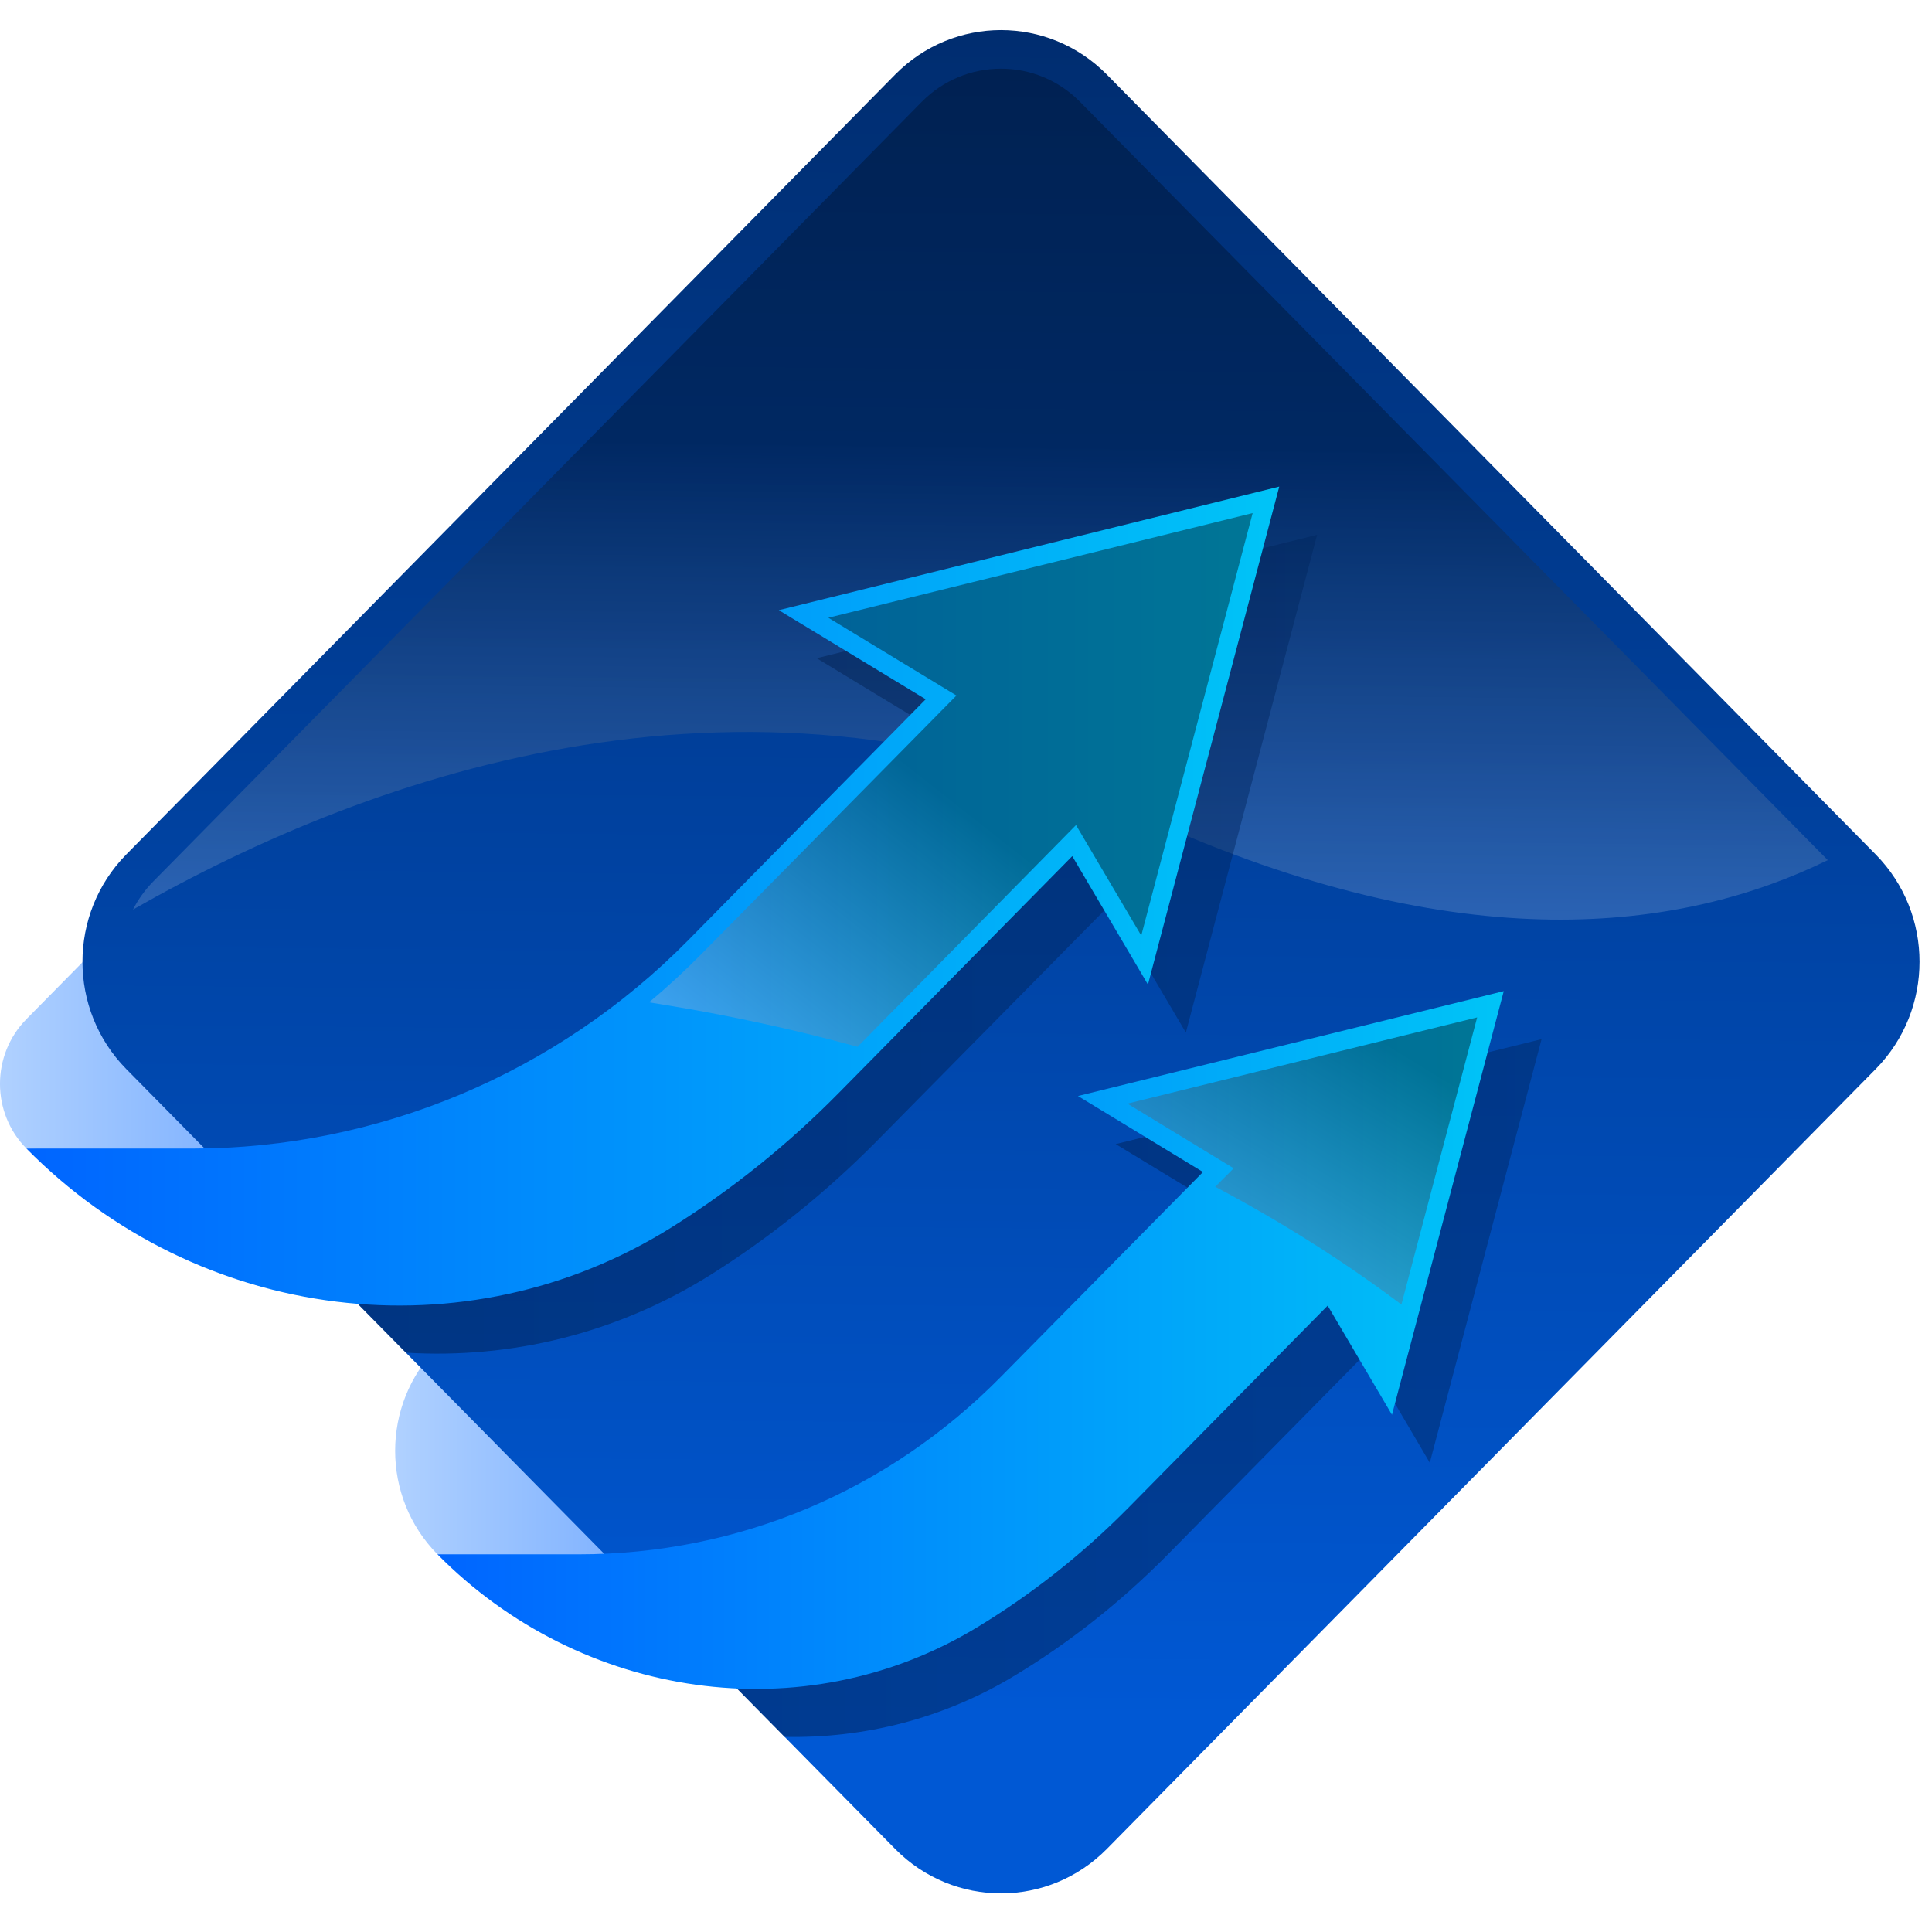
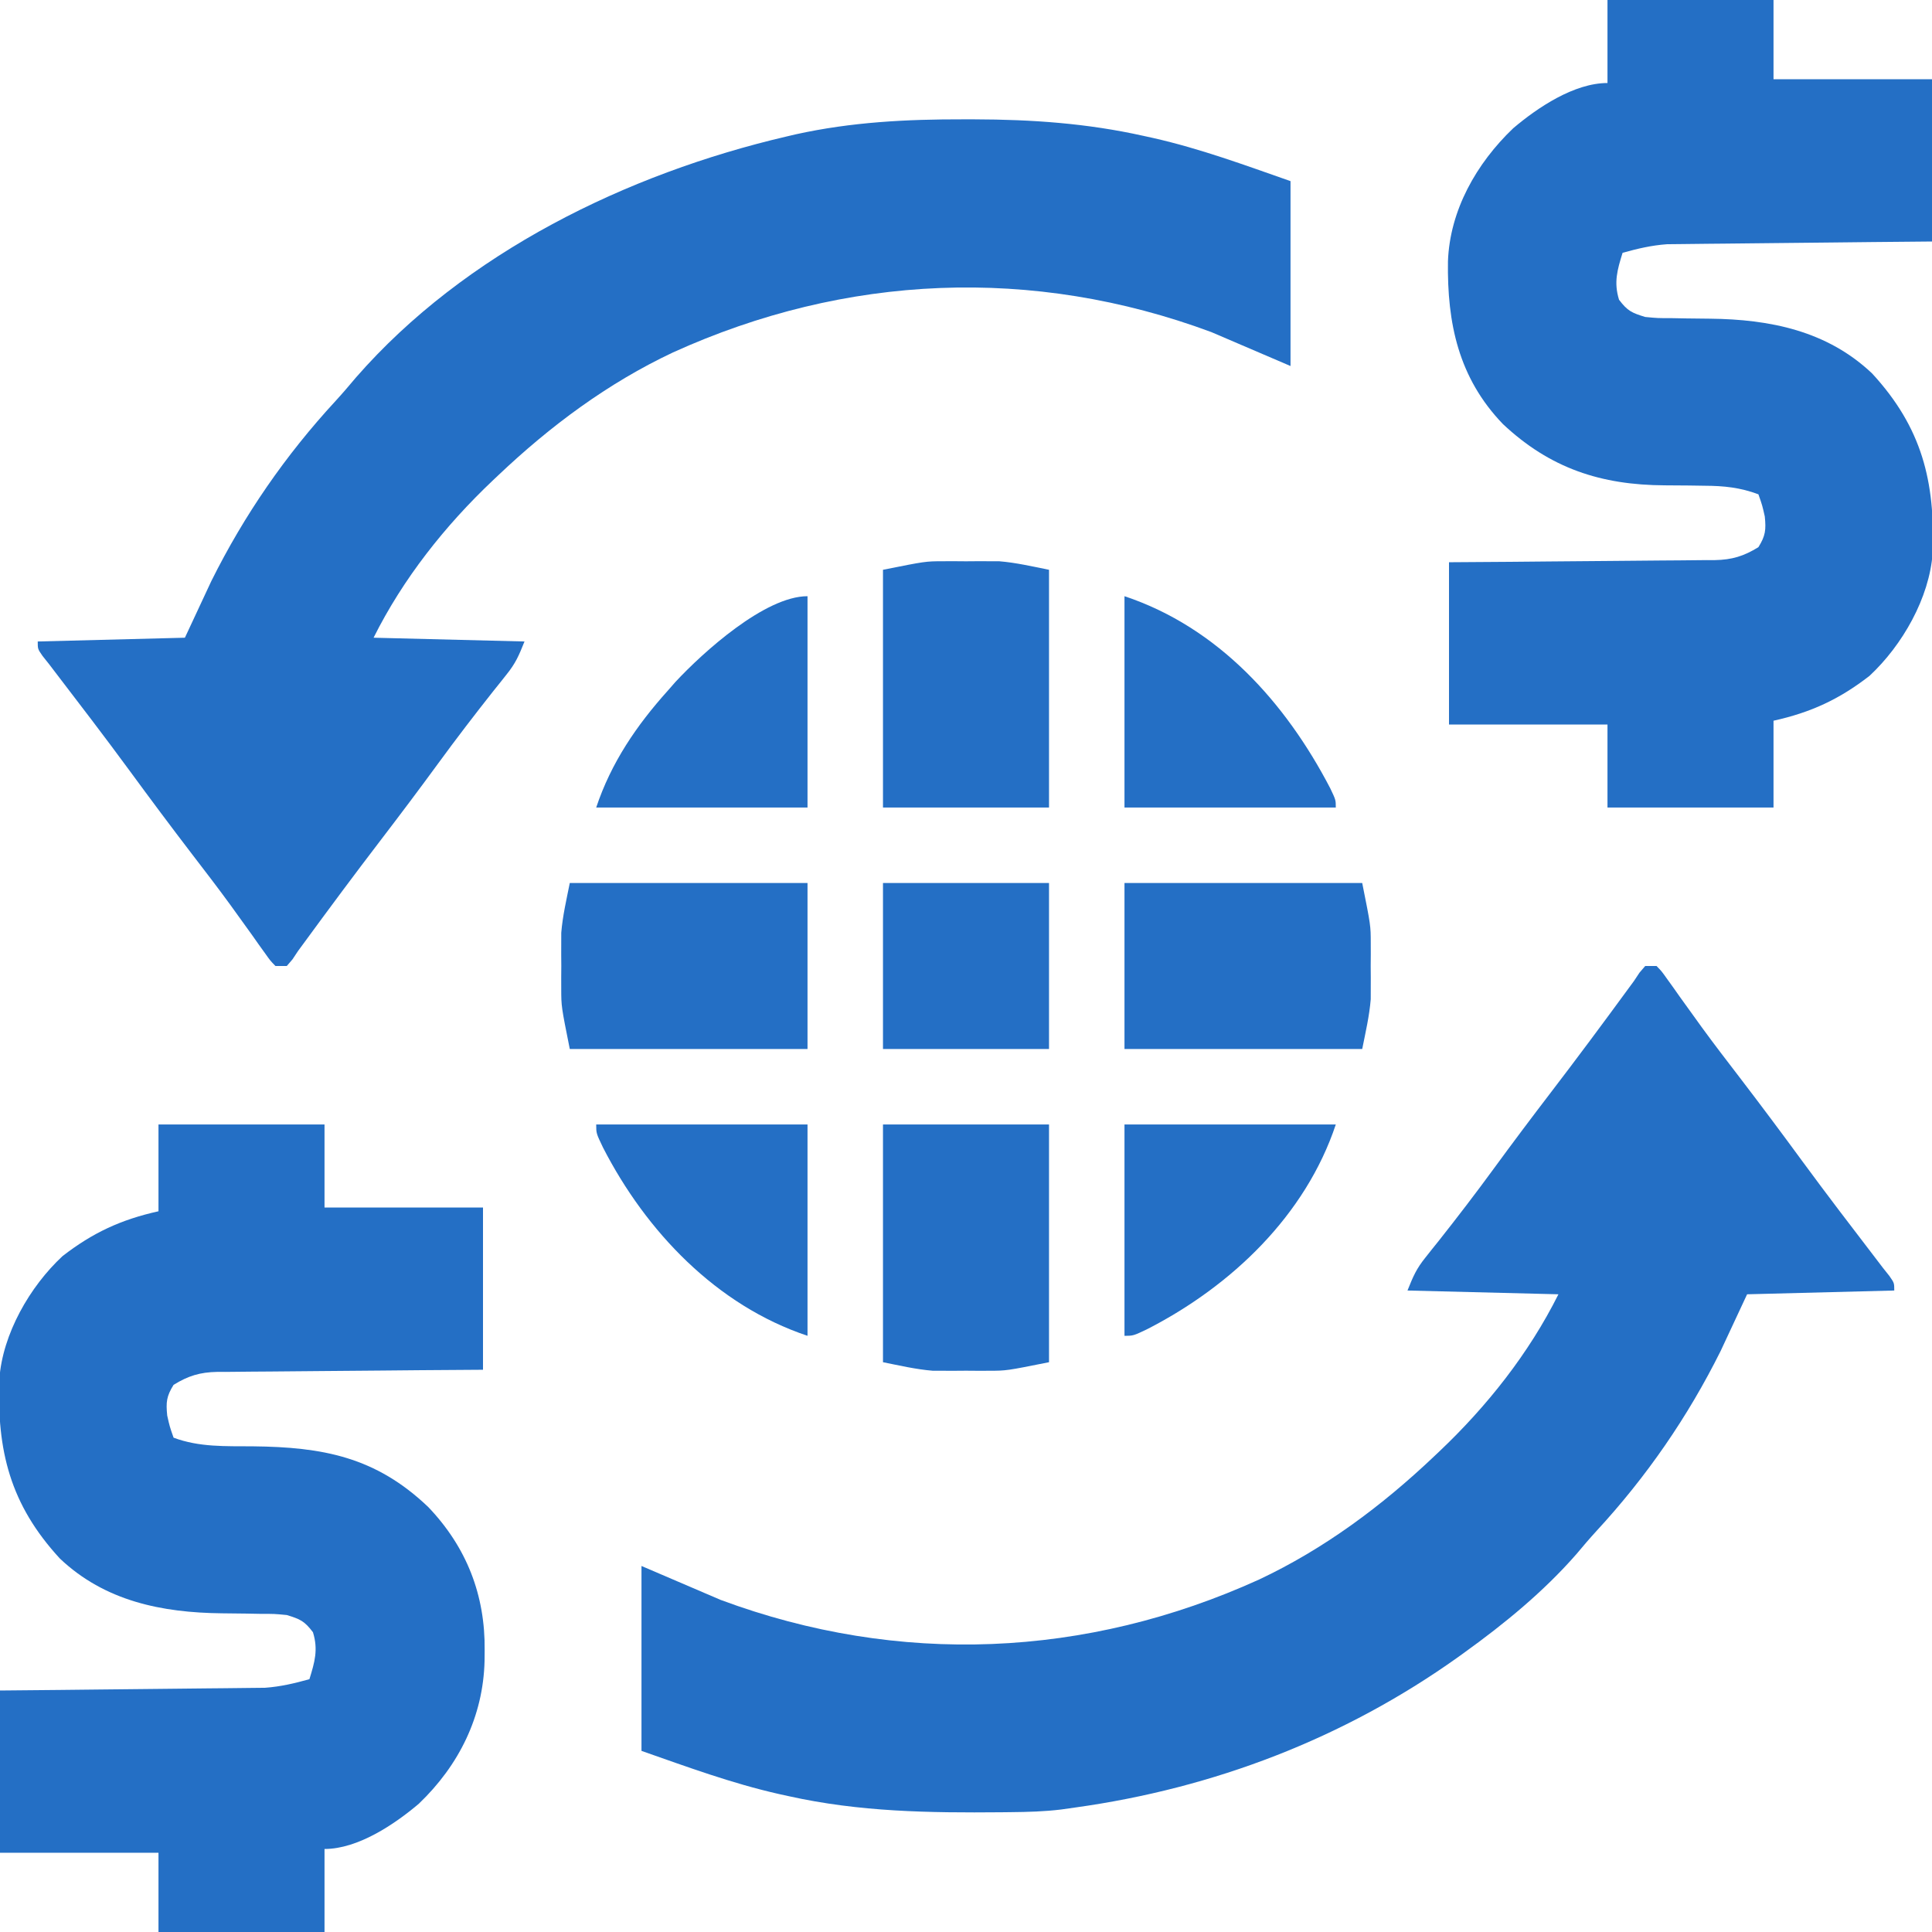
- <svg xmlns="http://www.w3.org/2000/svg" width="35" height="35" viewBox="0 0 35 35" fill="none">
-   <path d="M7.925 28.158C6.903 27.122 6.903 25.443 7.925 24.407L9.749 22.557L15.297 28.349L11.826 29.25L7.925 28.158Z" fill="url(#paint0_linear_3363_47878)" />
-   <path d="M0.479 20.807C-0.16 20.16 -0.16 19.11 0.479 18.462L3.05 15.854L8.357 21.237L0.479 20.807Z" fill="url(#paint1_linear_3363_47878)" />
-   <path d="M33.982 19.365L20.049 33.498C18.99 34.568 17.278 34.568 16.219 33.498L2.286 19.365C1.23 18.291 1.23 16.555 2.286 15.481L16.219 1.348C17.278 0.278 18.99 0.278 20.049 1.348L33.982 15.481C35.038 16.555 35.038 18.291 33.982 19.365Z" fill="url(#paint2_linear_3363_47878)" />
-   <path opacity="0.28" d="M33.112 15.582C30.465 16.879 26.474 17.405 20.798 14.836C13.626 11.593 6.809 13.967 2.409 16.478C2.502 16.297 2.622 16.126 2.773 15.972L16.703 1.84C17.085 1.456 17.594 1.244 18.133 1.244C18.673 1.244 19.182 1.456 19.564 1.843L33.112 15.582Z" fill="url(#paint3_linear_3363_47878)" />
-   <g opacity="0.44">
-     <path d="M27.927 18.825L25.902 26.499L24.74 24.523L21.144 28.173C20.305 29.02 19.381 29.753 18.387 30.352C17.094 31.137 15.647 31.496 14.213 31.465L11.79 29.006C14.447 28.856 16.919 27.741 18.817 25.816L22.481 22.103L20.212 20.726L27.927 18.825Z" fill="url(#paint4_linear_3363_47878)" />
-     <path d="M23.861 9.689L21.483 18.706L20.114 16.384L15.889 20.666C14.964 21.604 13.947 22.42 12.864 23.1C11.165 24.163 9.244 24.621 7.353 24.505L4.558 21.67C7.789 21.569 10.866 20.227 13.159 17.901L17.456 13.539L14.795 11.924L23.861 9.689Z" fill="url(#paint5_linear_3363_47878)" />
-   </g>
-   <path d="M27.242 17.955L25.217 25.63L24.052 23.653L20.456 27.3C19.618 28.15 18.693 28.88 17.701 29.481C14.556 31.388 10.516 30.786 7.925 28.158H10.479C13.371 28.158 16.087 27.017 18.132 24.942L21.793 21.232L19.528 19.855L27.242 17.955Z" fill="url(#paint6_linear_3363_47878)" />
-   <path d="M23.175 8.815L20.796 17.836L19.425 15.51L15.199 19.796C14.275 20.734 13.26 21.548 12.175 22.229C8.437 24.576 3.587 23.96 0.479 20.807H3.48C6.852 20.807 10.086 19.448 12.471 17.03L16.77 12.668L14.109 11.054L23.175 8.815Z" fill="url(#paint7_linear_3363_47878)" />
-   <g opacity="0.5">
-     <path opacity="0.78" d="M26.76 18.431L25.388 23.633C24.367 22.866 23.239 22.148 22.015 21.499L22.349 21.165L20.424 19.993L26.76 18.431Z" fill="url(#paint8_linear_3363_47878)" />
-     <path opacity="0.78" d="M22.693 9.295L20.675 16.949L19.493 14.947L15.536 18.964C14.594 18.706 13.625 18.486 12.631 18.305C12.339 18.253 12.046 18.204 11.758 18.158C12.088 17.883 12.408 17.587 12.714 17.276L17.327 12.6L15.006 11.191L22.693 9.295Z" fill="url(#paint9_linear_3363_47878)" />
-   </g>
-   <defs>
-     <linearGradient id="paint0_linear_3363_47878" x1="7.159" y1="25.903" x2="15.297" y2="25.903" gradientUnits="userSpaceOnUse">
-       <stop stop-color="#B0D1FF" />
-       <stop offset="1" stop-color="#4F93FF" />
-     </linearGradient>
-     <linearGradient id="paint1_linear_3363_47878" x1="-0" y1="18.545" x2="8.357" y2="18.545" gradientUnits="userSpaceOnUse">
-       <stop stop-color="#B0D1FF" />
-       <stop offset="1" stop-color="#4F93FF" />
-     </linearGradient>
-     <linearGradient id="paint2_linear_3363_47878" x1="18.006" y1="31.096" x2="18.36" y2="-5.689" gradientUnits="userSpaceOnUse">
-       <stop stop-color="#0058D4" />
-       <stop offset="1" stop-color="#00245B" />
-     </linearGradient>
-     <linearGradient id="paint3_linear_3363_47878" x1="17.854" y1="8.043" x2="17.736" y2="17.864" gradientUnits="userSpaceOnUse">
-       <stop />
-       <stop offset="1" stop-color="#B0D1FF" />
-     </linearGradient>
-     <linearGradient id="paint4_linear_3363_47878" x1="11.79" y1="25.146" x2="27.927" y2="25.146" gradientUnits="userSpaceOnUse">
-       <stop stop-color="#001334" />
-       <stop offset="1" stop-color="#00245B" />
-     </linearGradient>
-     <linearGradient id="paint5_linear_3363_47878" x1="4.558" y1="17.106" x2="23.861" y2="17.106" gradientUnits="userSpaceOnUse">
-       <stop stop-color="#001334" />
-       <stop offset="1" stop-color="#00245B" />
-     </linearGradient>
-     <linearGradient id="paint6_linear_3363_47878" x1="7.925" y1="24.275" x2="27.242" y2="24.275" gradientUnits="userSpaceOnUse">
-       <stop stop-color="#0065FF" />
-       <stop offset="1" stop-color="#00C4F7" />
-     </linearGradient>
-     <linearGradient id="paint7_linear_3363_47878" x1="0.479" y1="16.233" x2="23.175" y2="16.233" gradientUnits="userSpaceOnUse">
-       <stop stop-color="#0065FF" />
-       <stop offset="1" stop-color="#00C4F7" />
-     </linearGradient>
-     <linearGradient id="paint8_linear_3363_47878" x1="24.758" y1="18.693" x2="20.955" y2="24.921" gradientUnits="userSpaceOnUse">
-       <stop />
-       <stop offset="1" stop-color="#B0D1FF" />
-     </linearGradient>
-     <linearGradient id="paint9_linear_3363_47878" x1="17.413" y1="14.629" x2="12.923" y2="20.32" gradientUnits="userSpaceOnUse">
-       <stop />
-       <stop offset="1" stop-color="#B0D1FF" />
-     </linearGradient>
-   </defs>
+ <svg xmlns="http://www.w3.org/2000/svg" version="1.1" width="512" height="512">
+   <path d="M0 0 C0.99 0 1.98 0 3 0 C4.372 1.411 4.372 1.411 5.793 3.418 C6.332 4.167 6.872 4.916 7.428 5.688 C8.008 6.513 8.589 7.338 9.188 8.188 C10.45 9.943 11.714 11.697 12.98 13.449 C13.64 14.365 14.299 15.281 14.978 16.224 C18.243 20.707 21.622 25.102 25 29.5 C30.647 36.875 36.199 44.31 41.687 51.803 C48.144 60.598 54.776 69.26 61.413 77.92 C61.937 78.606 62.46 79.293 63 80 C63.563 80.708 64.126 81.416 64.706 82.145 C66 84 66 84 66 86 C53.13 86.33 40.26 86.66 27 87 C23.535 94.425 23.535 94.425 20 102 C11.28 119.518 0.341 135.363 -12.934 149.746 C-14.767 151.746 -16.51 153.793 -18.25 155.875 C-26.952 165.821 -37.3 174.301 -48 182 C-48.553 182.399 -49.106 182.798 -49.676 183.209 C-79.875 204.721 -114.358 217.898 -151 223 C-152.236 223.175 -153.473 223.35 -154.747 223.531 C-159.185 224.076 -163.587 224.196 -168.055 224.238 C-168.906 224.248 -169.756 224.258 -170.633 224.268 C-189.777 224.442 -208.223 224.183 -227 220 C-227.854 219.813 -228.709 219.626 -229.589 219.433 C-242.074 216.61 -253.892 212.238 -266 208 C-266 191.83 -266 175.66 -266 159 C-259.07 161.97 -252.14 164.94 -245 168 C-197.745 185.552 -148.097 183.383 -102.336 162.597 C-85.08 154.473 -69.802 143.098 -56 130 C-55.527 129.554 -55.054 129.109 -54.567 128.649 C-41.889 116.627 -30.842 102.684 -23 87 C-42.8 86.505 -42.8 86.505 -63 86 C-61.477 82.192 -60.64 80.241 -58.234 77.242 C-57.682 76.544 -57.129 75.847 -56.559 75.128 C-55.962 74.384 -55.365 73.641 -54.75 72.875 C-49.757 66.561 -44.872 60.189 -40.125 53.688 C-35.16 46.898 -30.113 40.179 -25 33.5 C-18.011 24.37 -11.158 15.146 -4.372 5.865 C-3.919 5.25 -3.466 4.634 -3 4 C-2.264 2.892 -2.264 2.892 -1.513 1.762 C-0.764 0.89 -0.764 0.89 0 0 Z " fill="#246FC5" transform="translate(436,256)" />
+   <path d="M0 0 C0.919 0 1.838 0 2.784 0.001 C18.052 0.036 32.675 1.044 47.625 4.375 C48.907 4.656 48.907 4.656 50.214 4.942 C62.699 7.765 74.517 12.137 86.625 16.375 C86.625 32.545 86.625 48.715 86.625 65.375 C79.695 62.405 72.765 59.435 65.625 56.375 C18.37 38.823 -31.278 40.992 -77.039 61.778 C-94.295 69.902 -109.573 81.277 -123.375 94.375 C-123.848 94.821 -124.321 95.266 -124.808 95.726 C-137.486 107.748 -148.533 121.691 -156.375 137.375 C-143.175 137.705 -129.975 138.035 -116.375 138.375 C-117.898 142.183 -118.735 144.134 -121.141 147.133 C-121.693 147.831 -122.246 148.528 -122.816 149.247 C-123.413 149.991 -124.01 150.734 -124.625 151.5 C-129.618 157.814 -134.503 164.186 -139.25 170.688 C-144.215 177.477 -149.262 184.196 -154.375 190.875 C-161.364 200.005 -168.217 209.229 -175.003 218.51 C-175.456 219.125 -175.909 219.741 -176.375 220.375 C-176.866 221.114 -177.356 221.852 -177.862 222.613 C-178.611 223.485 -178.611 223.485 -179.375 224.375 C-180.365 224.375 -181.355 224.375 -182.375 224.375 C-183.747 222.964 -183.747 222.964 -185.168 220.957 C-185.707 220.208 -186.247 219.459 -186.803 218.688 C-187.383 217.863 -187.964 217.037 -188.562 216.188 C-189.825 214.432 -191.089 212.678 -192.355 210.926 C-193.344 209.552 -193.344 209.552 -194.353 208.151 C-197.618 203.668 -200.997 199.273 -204.375 194.875 C-210.022 187.5 -215.574 180.065 -221.062 172.572 C-227.519 163.777 -234.151 155.115 -240.788 146.455 C-241.312 145.769 -241.835 145.082 -242.375 144.375 C-242.938 143.667 -243.501 142.959 -244.081 142.23 C-245.375 140.375 -245.375 140.375 -245.375 138.375 C-232.505 138.045 -219.635 137.715 -206.375 137.375 C-204.065 132.425 -201.755 127.475 -199.375 122.375 C-190.656 104.858 -179.718 89.016 -166.445 74.633 C-164.591 72.61 -162.825 70.54 -161.062 68.438 C-132.146 35.304 -89.115 14.402 -47 4.562 C-46.17 4.367 -45.34 4.172 -44.484 3.971 C-29.704 0.709 -15.078 -0.032 0 0 Z " fill="#246FC5" transform="translate(255.375,31.625)" />
+   <path d="M0 0 C14.52 0 29.04 0 44 0 C44 7.26 44 14.52 44 22 C57.86 22 71.72 22 86 22 C86 36.19 86 50.38 86 65 C80.583 65.037 75.167 65.075 69.586 65.113 C66.15 65.144 62.714 65.175 59.277 65.209 C53.826 65.263 48.375 65.314 42.923 65.346 C38.527 65.372 34.131 65.413 29.735 65.463 C28.06 65.48 26.385 65.491 24.709 65.498 C22.358 65.507 20.008 65.535 17.658 65.568 C16.624 65.565 16.624 65.565 15.57 65.563 C11.017 65.651 7.868 66.604 4 69 C2.123 72.019 1.958 73.581 2.312 77.125 C2.967 80.045 2.967 80.045 4 83 C10.824 85.553 17.79 85.238 24.997 85.291 C43.507 85.487 57.549 88.068 71.5 101.387 C81.651 112.022 86.609 124.71 86.438 139.375 C86.426 140.751 86.426 140.751 86.415 142.156 C86.058 156.876 79.636 169.831 69 180 C62.501 185.512 52.823 192 44 192 C44 199.26 44 206.52 44 214 C29.48 214 14.96 214 0 214 C0 207.07 0 200.14 0 193 C-13.86 193 -27.72 193 -42 193 C-42 178.81 -42 164.62 -42 150 C-36.751 149.951 -31.502 149.902 -26.094 149.852 C-22.758 149.816 -19.422 149.78 -16.086 149.742 C-10.797 149.682 -5.509 149.624 -0.22 149.578 C4.047 149.541 8.313 149.495 12.58 149.442 C14.203 149.423 15.826 149.408 17.45 149.397 C19.733 149.38 22.016 149.351 24.299 149.319 C25.596 149.306 26.893 149.292 28.229 149.278 C32.396 148.971 35.983 148.119 40 147 C41.4 142.467 42.367 139.188 40.938 134.562 C38.677 131.573 37.537 131.082 34 130 C30.698 129.684 30.698 129.684 27.117 129.691 C25.771 129.666 24.424 129.641 23.078 129.615 C20.985 129.587 18.893 129.563 16.8 129.544 C0.945 129.373 -14.205 126.336 -26.129 115.031 C-39.353 100.675 -42.847 86.397 -42.175 67.512 C-41.342 55.547 -34.121 42.966 -25.43 34.883 C-17.439 28.691 -9.958 25.213 0 23 C0 15.41 0 7.82 0 0 Z " fill="#246FC5" transform="translate(42,298)" />
+   <path d="M0 0 C14.52 0 29.04 0 44 0 C44 6.93 44 13.86 44 21 C57.86 21 71.72 21 86 21 C86 35.19 86 49.38 86 64 C78.126 64.073 78.126 64.073 70.094 64.148 C66.758 64.184 63.422 64.22 60.086 64.258 C54.797 64.318 49.509 64.376 44.22 64.422 C39.953 64.459 35.687 64.505 31.42 64.558 C29.797 64.577 28.174 64.592 26.55 64.603 C24.267 64.62 21.984 64.649 19.701 64.681 C18.404 64.694 17.107 64.708 15.771 64.722 C11.604 65.029 8.017 65.881 4 67 C2.6 71.533 1.633 74.812 3.062 79.438 C5.323 82.427 6.463 82.918 10 84 C13.302 84.316 13.302 84.316 16.883 84.309 C18.229 84.334 19.576 84.359 20.922 84.385 C23.015 84.413 25.107 84.437 27.2 84.456 C43.055 84.627 58.205 87.664 70.129 98.969 C83.353 113.325 86.847 127.603 86.175 146.488 C85.342 158.453 78.121 171.034 69.43 179.117 C61.439 185.309 53.958 188.787 44 191 C44 198.59 44 206.18 44 214 C29.48 214 14.96 214 0 214 C0 206.74 0 199.48 0 192 C-13.86 192 -27.72 192 -42 192 C-42 177.81 -42 163.62 -42 149 C-36.583 148.963 -31.167 148.925 -25.586 148.887 C-22.15 148.856 -18.714 148.825 -15.277 148.791 C-9.826 148.737 -4.375 148.686 1.077 148.654 C5.473 148.628 9.869 148.587 14.265 148.537 C15.94 148.52 17.615 148.509 19.291 148.502 C21.642 148.493 23.992 148.465 26.342 148.432 C27.031 148.434 27.72 148.435 28.43 148.437 C32.983 148.349 36.132 147.396 40 145 C41.877 141.981 42.042 140.419 41.688 136.875 C41.033 133.955 41.033 133.955 40 131 C35.192 129.19 30.844 128.751 25.738 128.727 C24.357 128.706 22.977 128.685 21.596 128.664 C19.461 128.642 17.327 128.625 15.193 128.619 C-1.741 128.541 -15.237 124.1 -27.711 112.379 C-39.503 100.124 -42.505 85.643 -42.277 69.293 C-41.797 55.72 -34.717 43.291 -25 34 C-18.501 28.488 -8.823 22 0 22 C0 14.74 0 7.48 0 0 Z " fill="#246FC5" transform="translate(426,0)" />
+   <path d="M0 0 C14.52 0 29.04 0 44 0 C44 20.79 44 41.58 44 63 C32.73 65.254 32.73 65.254 28.125 65.266 C27.12 65.268 26.114 65.271 25.078 65.273 C24.062 65.266 23.047 65.258 22 65.25 C20.984 65.258 19.968 65.265 18.922 65.273 C17.414 65.27 17.414 65.27 15.875 65.266 C14.986 65.263 14.096 65.261 13.18 65.259 C8.737 64.897 4.371 63.874 0 63 C0 42.21 0 21.42 0 0 Z " fill="#246FC5" transform="translate(234,298)" />
+   <path d="M0 0 C20.79 0 41.58 0 63 0 C65.254 11.27 65.254 11.27 65.266 15.875 C65.269 17.383 65.269 17.383 65.273 18.922 C65.266 19.938 65.258 20.953 65.25 22 C65.262 23.524 65.262 23.524 65.273 25.078 C65.271 26.084 65.268 27.089 65.266 28.125 C65.263 29.014 65.261 29.904 65.259 30.82 C64.897 35.263 63.874 39.629 63 44 C42.21 44 21.42 44 0 44 C0 29.48 0 14.96 0 0 Z " fill="#246FC5" transform="translate(298,234)" />
+   <path d="M0 0 C20.79 0 41.58 0 63 0 C63 14.52 63 29.04 63 44 C42.21 44 21.42 44 0 44 C-2.254 32.73 -2.254 32.73 -2.266 28.125 C-2.268 27.12 -2.271 26.114 -2.273 25.078 C-2.266 24.062 -2.258 23.047 -2.25 22 C-2.258 20.984 -2.265 19.968 -2.273 18.922 C-2.271 17.916 -2.268 16.911 -2.266 15.875 C-2.263 14.986 -2.261 14.096 -2.259 13.18 C-1.897 8.737 -0.874 4.371 0 0 Z " fill="#246FC5" transform="translate(151,234)" />
+   <path d="M0 0 C1.005 -0.003 2.011 -0.005 3.047 -0.008 C4.063 -0 5.078 0.008 6.125 0.016 C7.141 0.008 8.157 0 9.203 -0.008 C10.711 -0.004 10.711 -0.004 12.25 0 C13.139 0.002 14.029 0.005 14.945 0.007 C19.388 0.368 23.754 1.391 28.125 2.266 C28.125 23.056 28.125 43.846 28.125 65.266 C13.605 65.266 -0.915 65.266 -15.875 65.266 C-15.875 44.476 -15.875 23.686 -15.875 2.266 C-4.605 0.012 -4.605 0.012 0 0 Z " fill="#246FC5" transform="translate(249.875,148.7344)" />
+   <path d="M0 0 C24.88 8.293 42.716 28.207 54.531 50.91 C56 54 56 54 56 56 C37.52 56 19.04 56 0 56 C0 37.52 0 19.04 0 0 Z " fill="#246FC5" transform="translate(298,158)" />
+   <path d="M0 0 C0 18.48 0 36.96 0 56 C-18.48 56 -36.96 56 -56 56 C-52.043 44.128 -45.322 34.258 -37 25 C-36.337 24.243 -35.675 23.487 -34.992 22.707 C-27.724 14.9 -11.294 0 0 0 Z " fill="#246FC5" transform="translate(214,158)" />
+   <path d="M0 0 C18.48 0 36.96 0 56 0 C47.965 24.104 28.367 42.776 6.125 54.188 C2.346 56 2.346 56 0 56 C0 37.52 0 19.04 0 0 Z " fill="#246FC5" transform="translate(298,298)" />
+   <path d="M0 0 C18.48 0 36.96 0 56 0 C56 18.48 56 36.96 56 56 C31.896 47.965 13.224 28.367 1.812 6.125 C0 2.346 0 2.346 0 0 Z " fill="#246FC5" transform="translate(158,298)" />
+   <path d="M0 0 C14.52 0 29.04 0 44 0 C44 14.52 44 29.04 44 44 C29.48 44 14.96 44 0 44 C0 29.48 0 14.96 0 0 Z " fill="#246FC5" transform="translate(234,234)" />
</svg>
